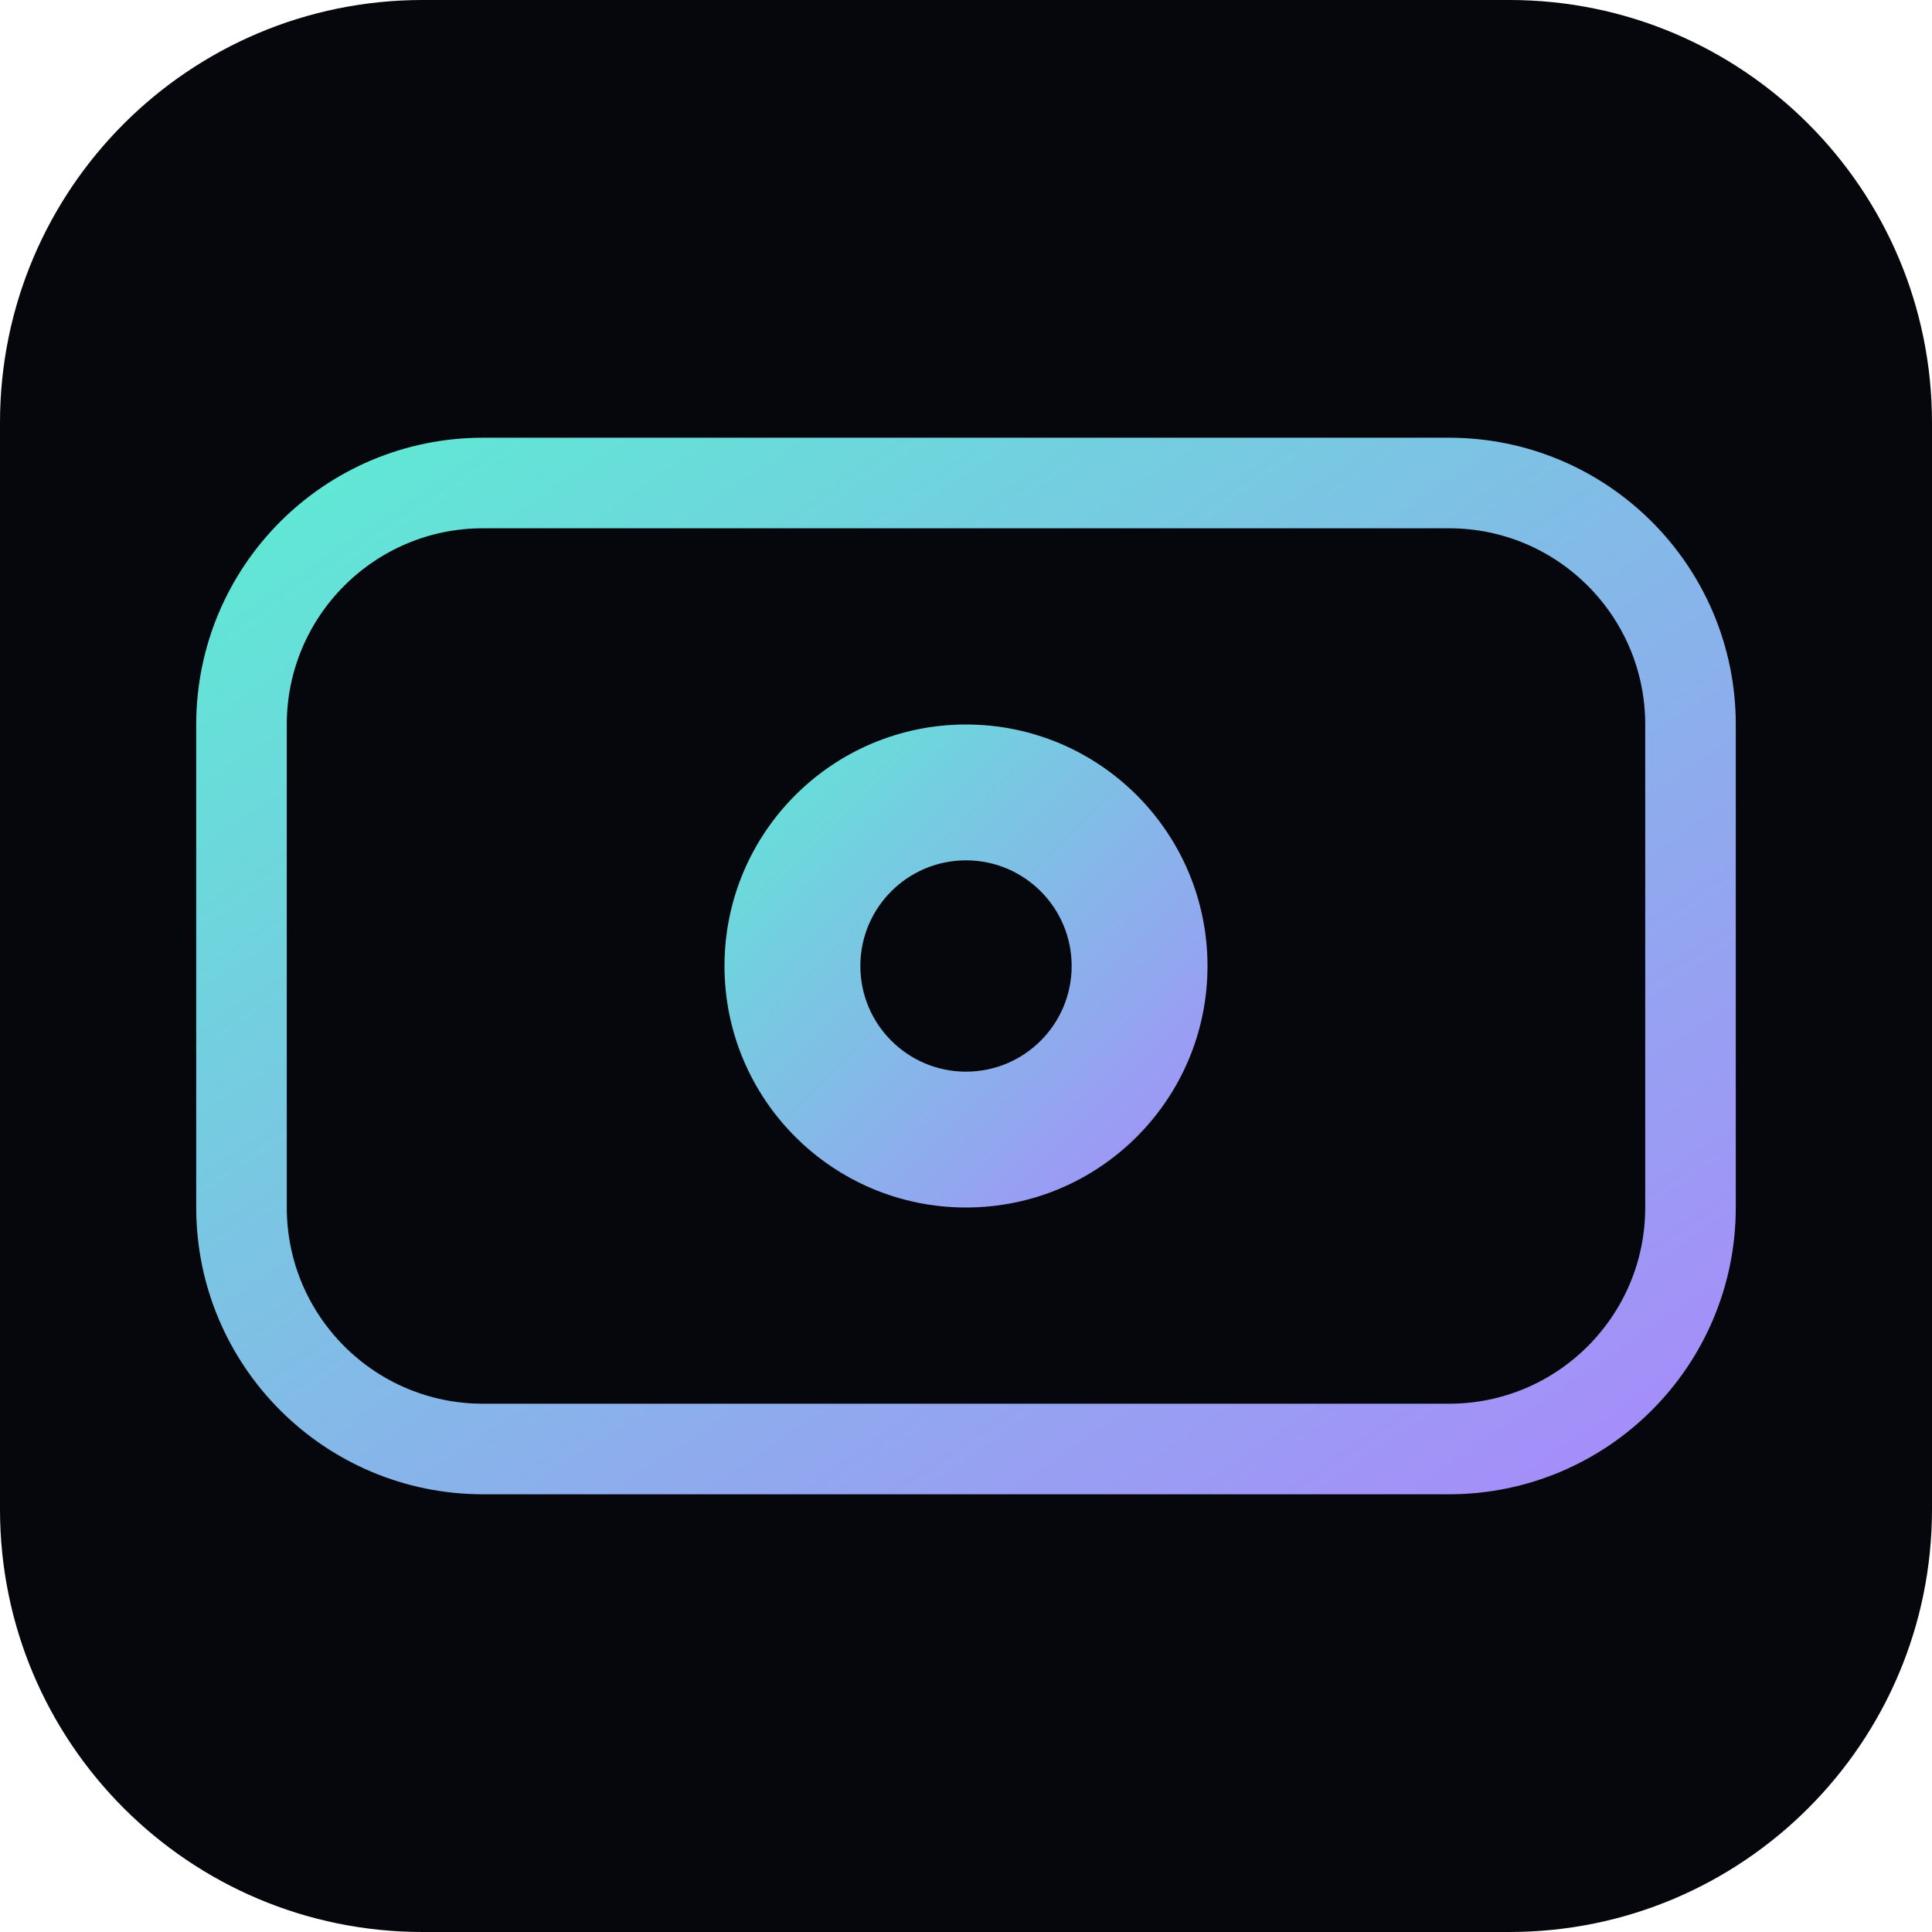
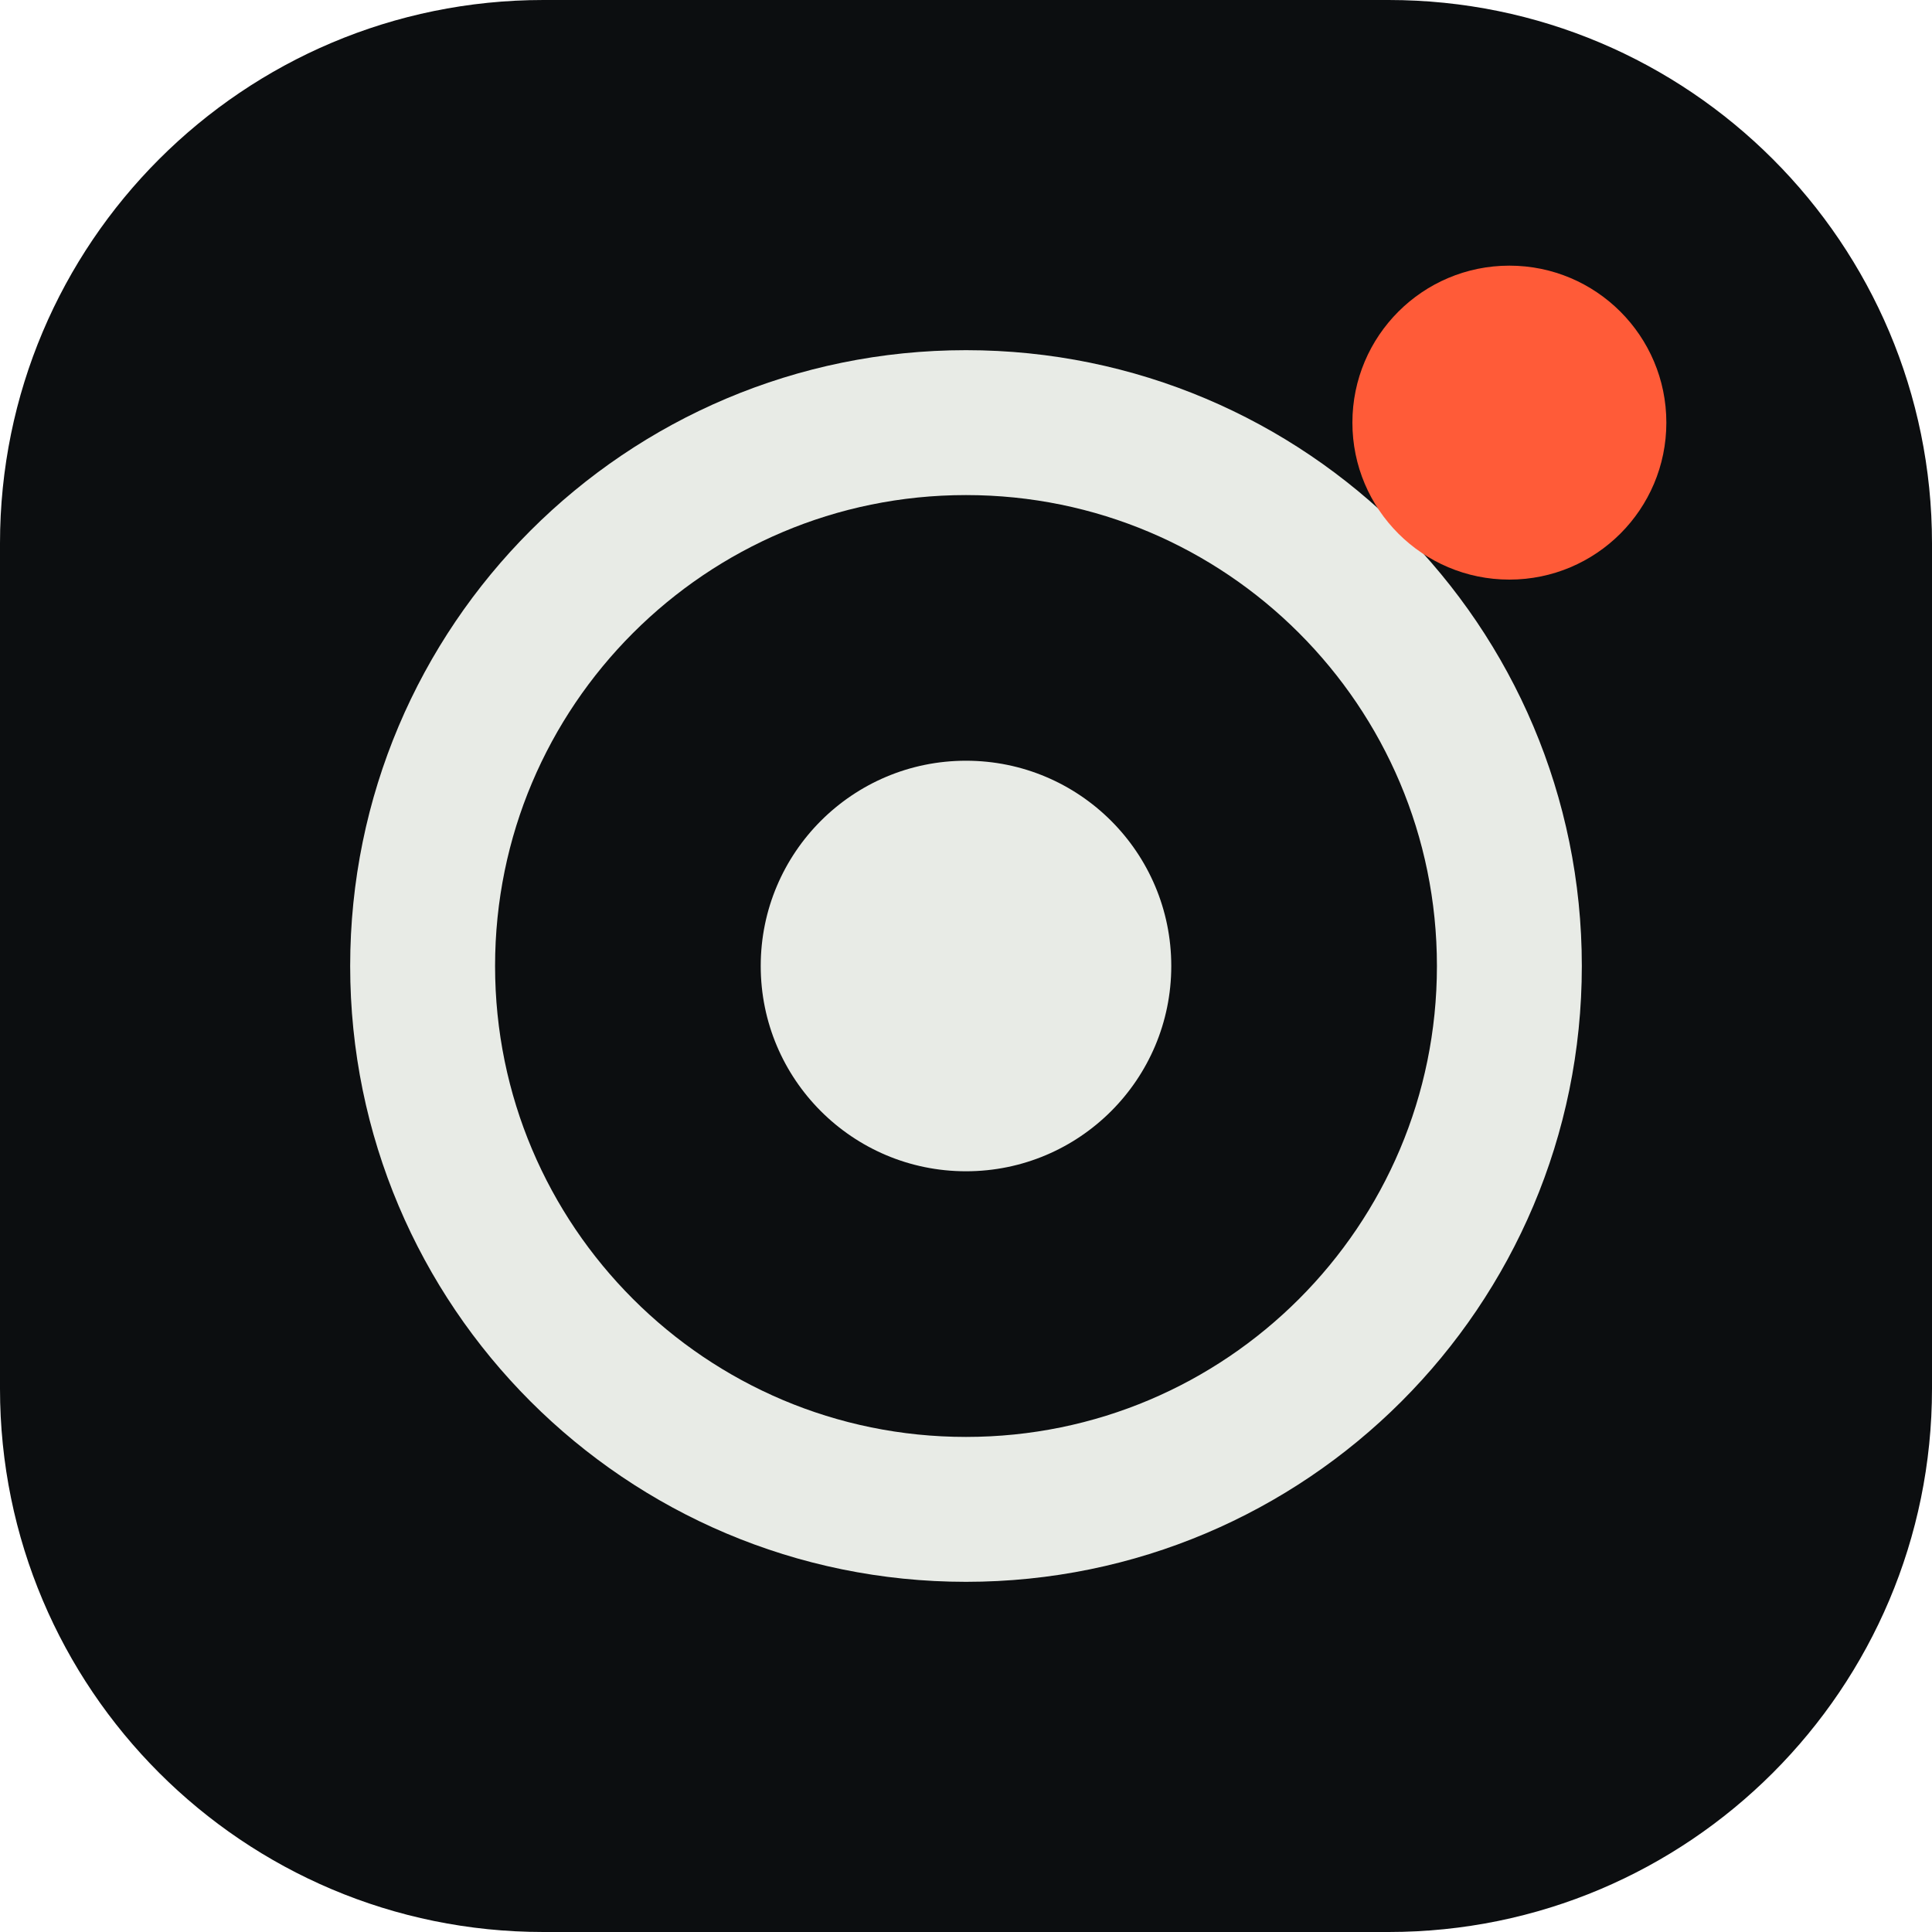
- <svg xmlns="http://www.w3.org/2000/svg" viewBox="0 0 64 64" width="64" height="64">
-   <defs>
-     <linearGradient id="g" x1="0" y1="0" x2="1" y2="1">
-       <stop offset="0" stop-color="#5eead4" />
-       <stop offset="1" stop-color="#a78bfa" />
-     </linearGradient>
-   </defs>
-   <rect width="64" height="64" rx="14" fill="#05070d" />
-   <rect x="8" y="16" width="48" height="32" rx="8" fill="none" stroke="url(#g)" stroke-width="3" />
-   <circle cx="32" cy="32" r="8" fill="url(#g)" />
-   <circle cx="32" cy="32" r="3.5" fill="#05070d" />
+ <svg xmlns="http://www.w3.org/2000/svg" viewBox="0 0 32 32">
+   <rect width="32" height="32" rx="9" fill="#0c0e10" />
+   <circle cx="16" cy="16" r="9" fill="none" stroke="#e8ebe6" stroke-width="2.4" />
+   <circle cx="16" cy="16" r="3.4" fill="#e8ebe6" />
+   <circle cx="25" cy="7" r="2.6" fill="#ff5b38" />
</svg>
